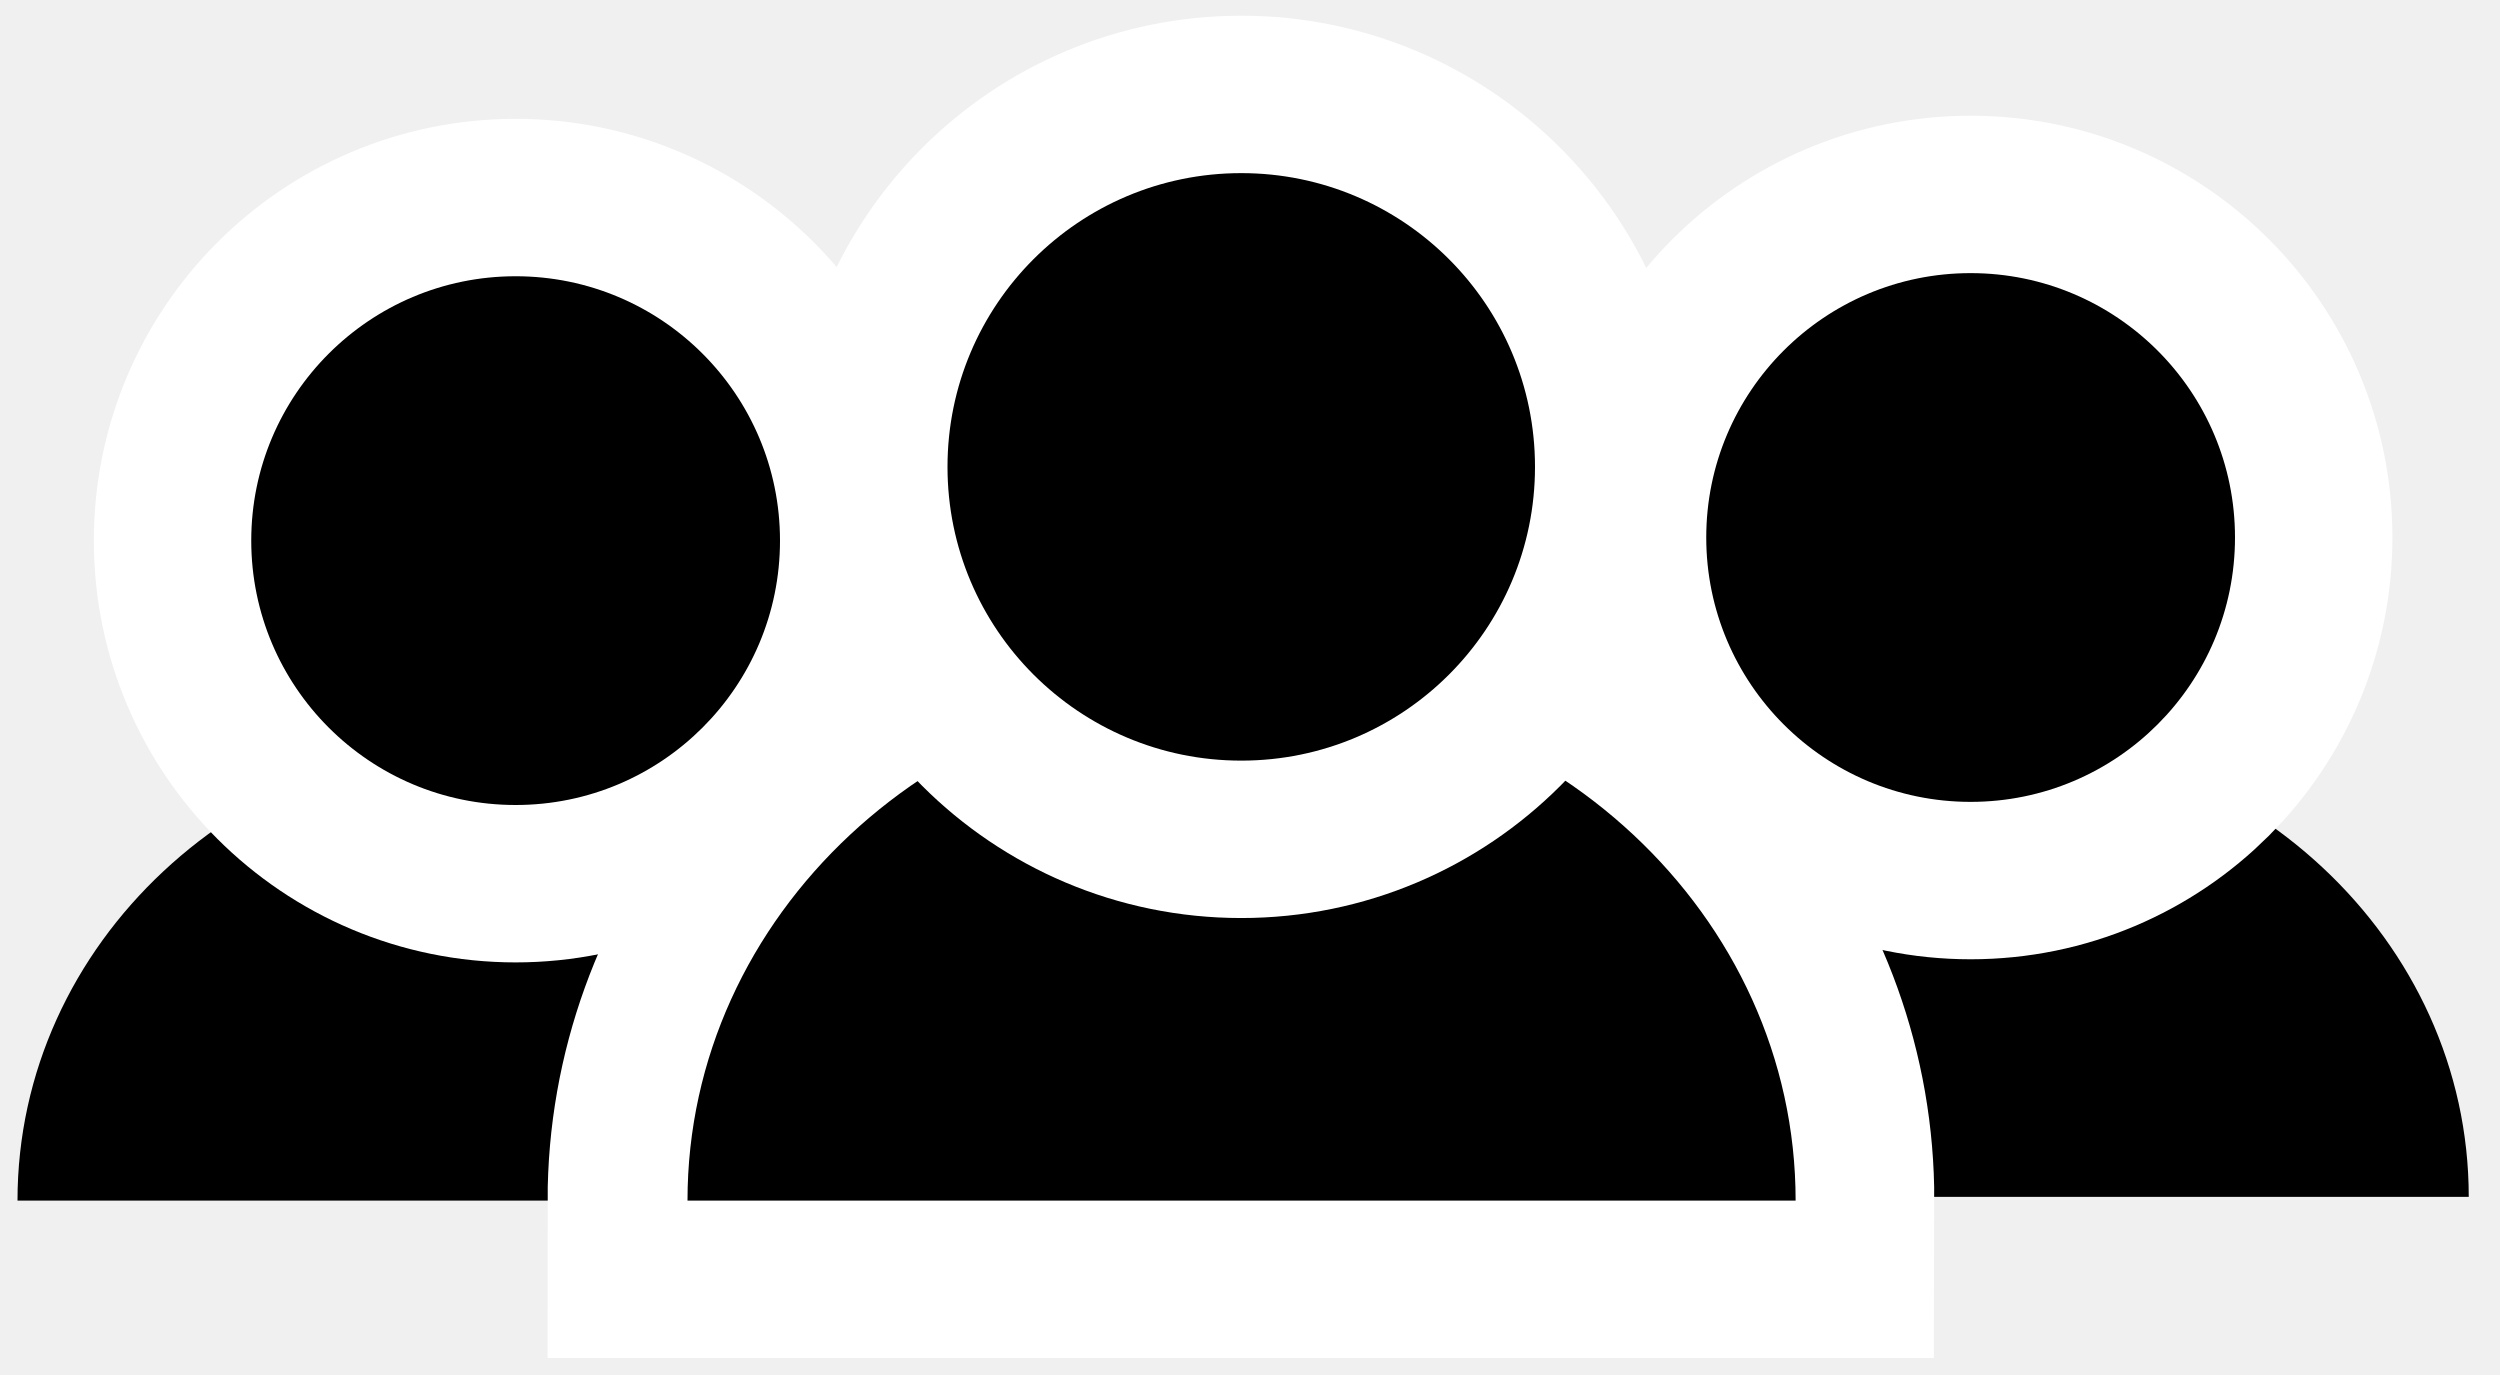
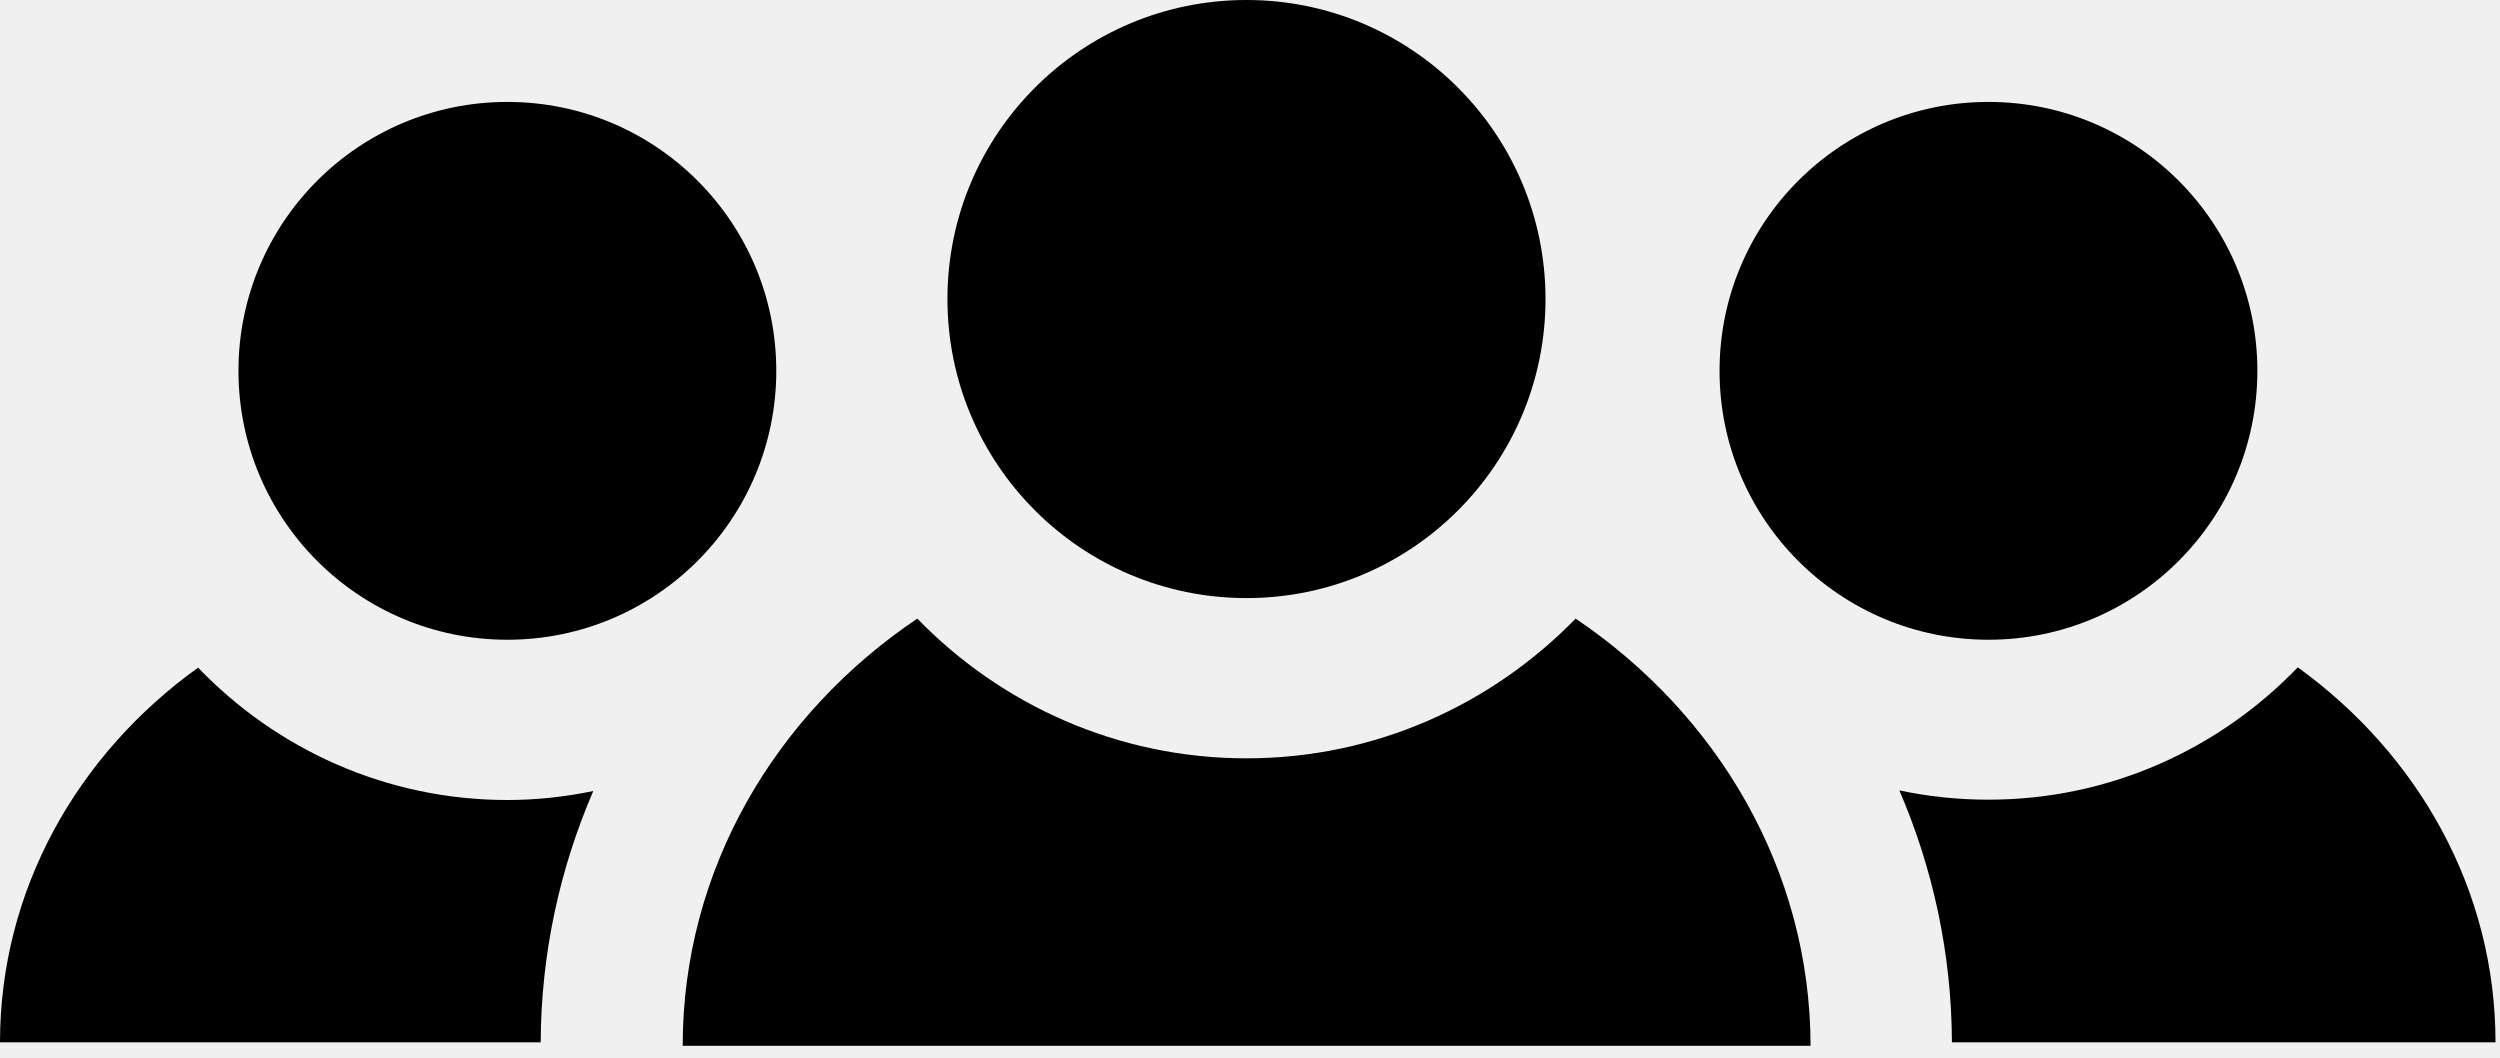
- <svg xmlns="http://www.w3.org/2000/svg" width="40" height="22" viewBox="0 0 40 22" fill="none">
-   <path d="M39.5 19.15C39.5 15.04 35.93 11.7 31.53 11.7C27.13 11.7 23.56 15.03 23.56 19.15H39.5Z" fill="black" />
-   <path d="M31.53 12.83C33.866 12.83 35.76 10.936 35.76 8.6C35.76 6.264 33.866 4.37 31.53 4.37C29.194 4.37 27.3 6.264 27.3 8.6C27.3 10.936 29.194 12.83 31.53 12.83Z" fill="black" stroke="white" stroke-width="5.037" stroke-miterlimit="10" />
-   <path d="M31.53 12.83C33.866 12.83 35.76 10.936 35.76 8.6C35.76 6.264 33.866 4.37 31.53 4.37C29.194 4.37 27.3 6.264 27.3 8.6C27.3 10.936 29.194 12.83 31.53 12.83Z" fill="black" />
-   <path d="M16.22 19.21C16.22 15.1 12.65 11.76 8.25 11.76C3.85 11.76 0.28 15.09 0.28 19.21H16.22Z" fill="black" />
-   <path d="M8.25 12.88C10.586 12.88 12.48 10.986 12.48 8.65C12.48 6.314 10.586 4.42 8.25 4.42C5.914 4.42 4.02 6.314 4.02 8.65C4.02 10.986 5.914 12.88 8.25 12.88Z" fill="black" stroke="white" stroke-width="5.037" stroke-miterlimit="10" />
-   <path d="M8.25 12.88C10.586 12.88 12.48 10.986 12.48 8.65C12.48 6.314 10.586 4.42 8.25 4.42C5.914 4.42 4.02 6.314 4.02 8.65C4.02 10.986 5.914 12.88 8.25 12.88Z" fill="black" />
-   <path d="M28.44 19.21C28.44 14.79 24.6 11.2 19.87 11.2C15.14 11.2 11.3 14.79 11.3 19.21H28.44Z" fill="black" />
-   <path d="M19.86 12.41C22.373 12.41 24.41 10.373 24.41 7.86C24.41 5.347 22.373 3.31 19.86 3.31C17.347 3.31 15.31 5.347 15.31 7.86C15.31 10.373 17.347 12.41 19.86 12.41Z" fill="black" stroke="white" stroke-width="5.037" stroke-miterlimit="10" />
-   <path d="M19.86 12.41C22.373 12.41 24.41 10.373 24.41 7.86C24.41 5.347 22.373 3.31 19.86 3.31C17.347 3.31 15.31 5.347 15.31 7.86C15.31 10.373 17.347 12.41 19.86 12.41Z" fill="black" />
-   <path d="M22.47 11.58C23.64 10.76 24.41 9.4 24.41 7.86C24.41 5.35 22.37 3.31 19.86 3.31C17.35 3.31 15.31 5.35 15.31 7.86C15.31 9.4 16.08 10.76 17.25 11.58C13.79 12.61 11.28 15.64 11.28 19.21H28.43C28.44 15.64 25.93 12.61 22.47 11.58Z" fill="black" stroke="white" stroke-width="5.037" stroke-miterlimit="10" />
-   <path d="M28.73 19.21C28.73 14.64 24.76 10.93 19.87 10.93C14.98 10.93 11 14.64 11 19.21H28.73Z" fill="black" />
-   <path d="M19.86 12.17C22.456 12.17 24.56 10.066 24.56 7.47C24.56 4.874 22.456 2.77 19.86 2.77C17.264 2.77 15.16 4.874 15.16 7.47C15.16 10.066 17.264 12.17 19.86 12.17Z" fill="black" stroke="white" stroke-width="5.037" stroke-miterlimit="10" />
-   <path d="M19.86 12.17C22.456 12.17 24.56 10.066 24.56 7.47C24.56 4.874 22.456 2.77 19.86 2.77C17.264 2.77 15.16 4.874 15.16 7.47C15.16 10.066 17.264 12.17 19.86 12.17Z" fill="black" />
+ <svg xmlns="http://www.w3.org/2000/svg" width="78" height="33" viewBox="0 0 78 33" fill="none">
+   <g clip-path="url(#clip0)">
+     <path d="M49.16 19.3C46.55 21.98 42.92 23.66 38.89 23.66C34.86 23.66 31.22 21.98 28.62 19.3C24.19 22.28 21.3 27.13 21.3 32.63H56.49C56.48 27.14 53.59 22.29 49.16 19.3Z" fill="black" />
+     <path d="M38.89 18.66C44.043 18.66 48.22 14.483 48.22 9.33C48.22 4.177 44.043 0 38.89 0C33.737 0 29.56 4.177 29.56 9.33C29.56 14.483 33.737 18.66 38.89 18.66Z" fill="black" />
+     <path d="M62.04 19.96C66.674 19.96 70.43 16.204 70.43 11.57C70.43 6.936 66.674 3.18 62.04 3.18C57.406 3.18 53.65 6.936 53.65 11.57C53.65 16.204 57.406 19.96 62.04 19.96Z" fill="black" />
+     <path d="M15.83 19.96C20.464 19.96 24.22 16.204 24.22 11.57C24.22 6.936 20.464 3.18 15.83 3.18C11.196 3.18 7.44 6.936 7.44 11.57C7.44 16.204 11.196 19.96 15.83 19.96Z" fill="black" />
+     <path d="M18.51 24.68C17.64 24.86 16.75 24.96 15.83 24.96C12.04 24.96 8.62 23.37 6.18 20.83C2.42 23.53 0 27.76 0 32.52H16.87C16.88 29.76 17.46 27.12 18.51 24.68Z" fill="black" />
+     <path d="M60.9 32.52H77.86C77.86 27.75 75.44 23.53 71.69 20.82C69.25 23.36 65.83 24.95 62.04 24.95C61.08 24.95 60.15 24.85 59.26 24.66C60.31 27.1 60.89 29.76 60.9 32.52Z" fill="black" />
+   </g>
+   <defs>
+     <clipPath id="clip0">
+       <rect width="77.86" height="32.63" fill="white" />
+     </clipPath>
+   </defs>
</svg>
